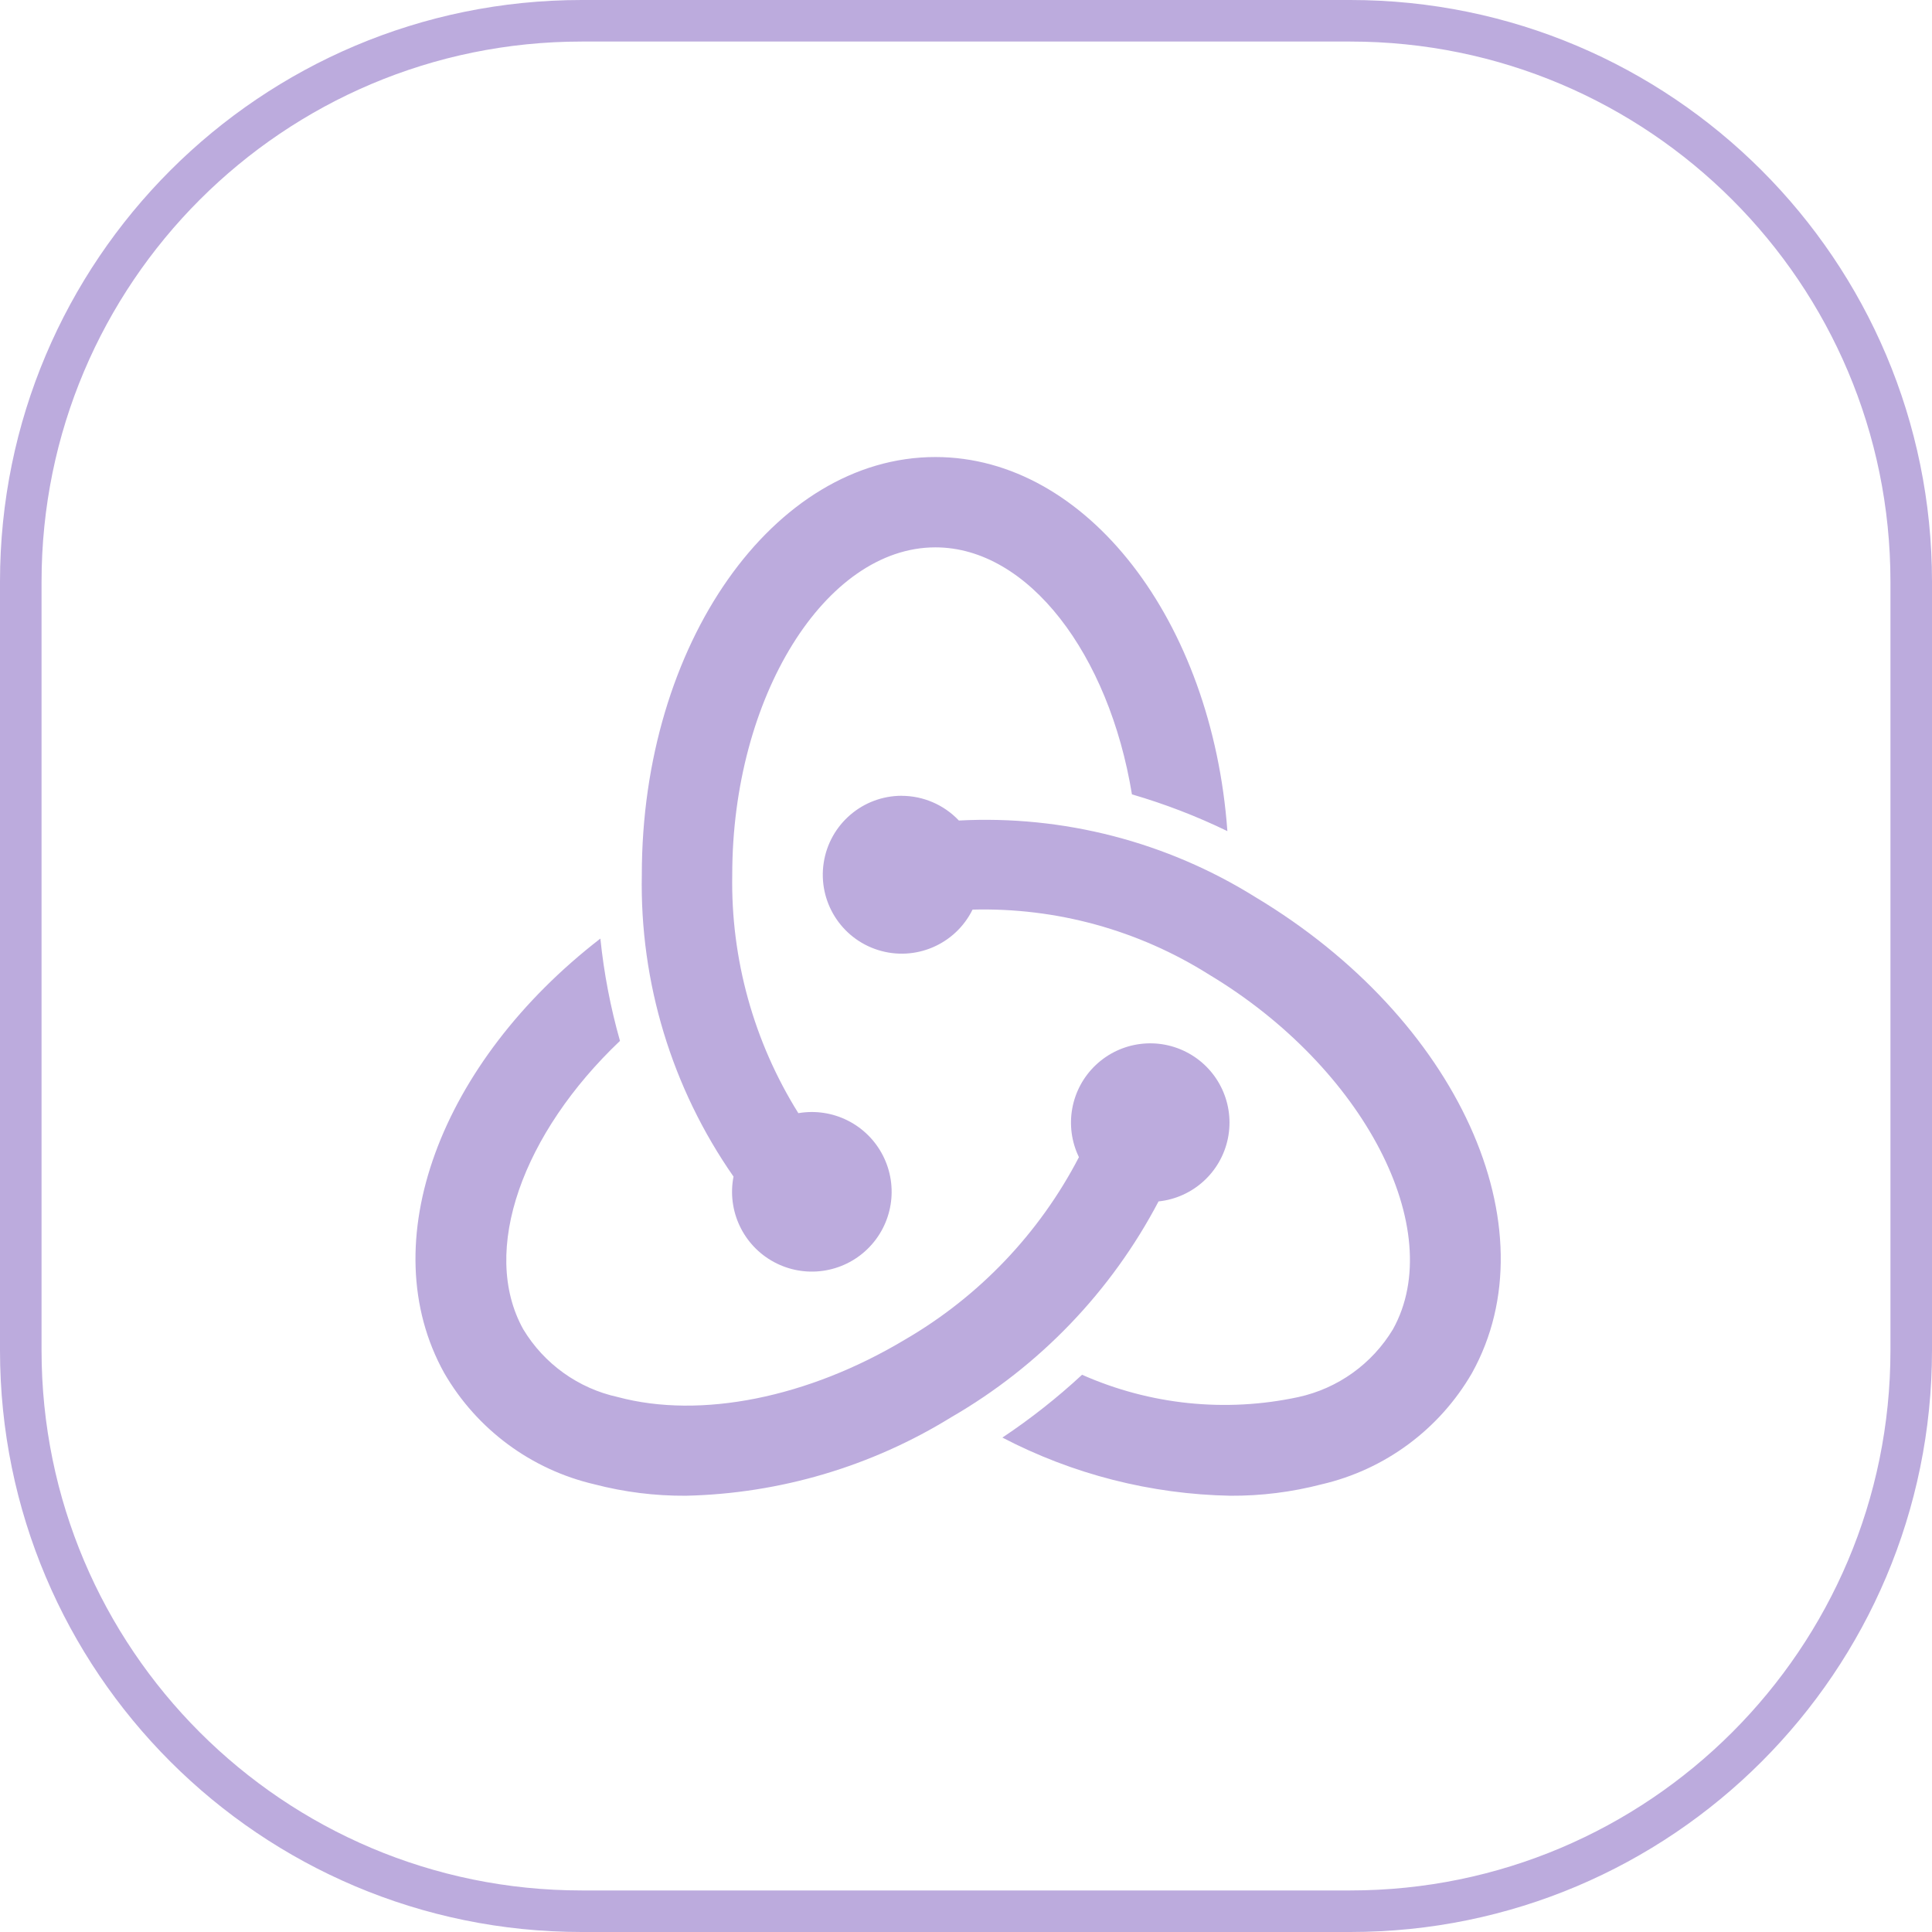
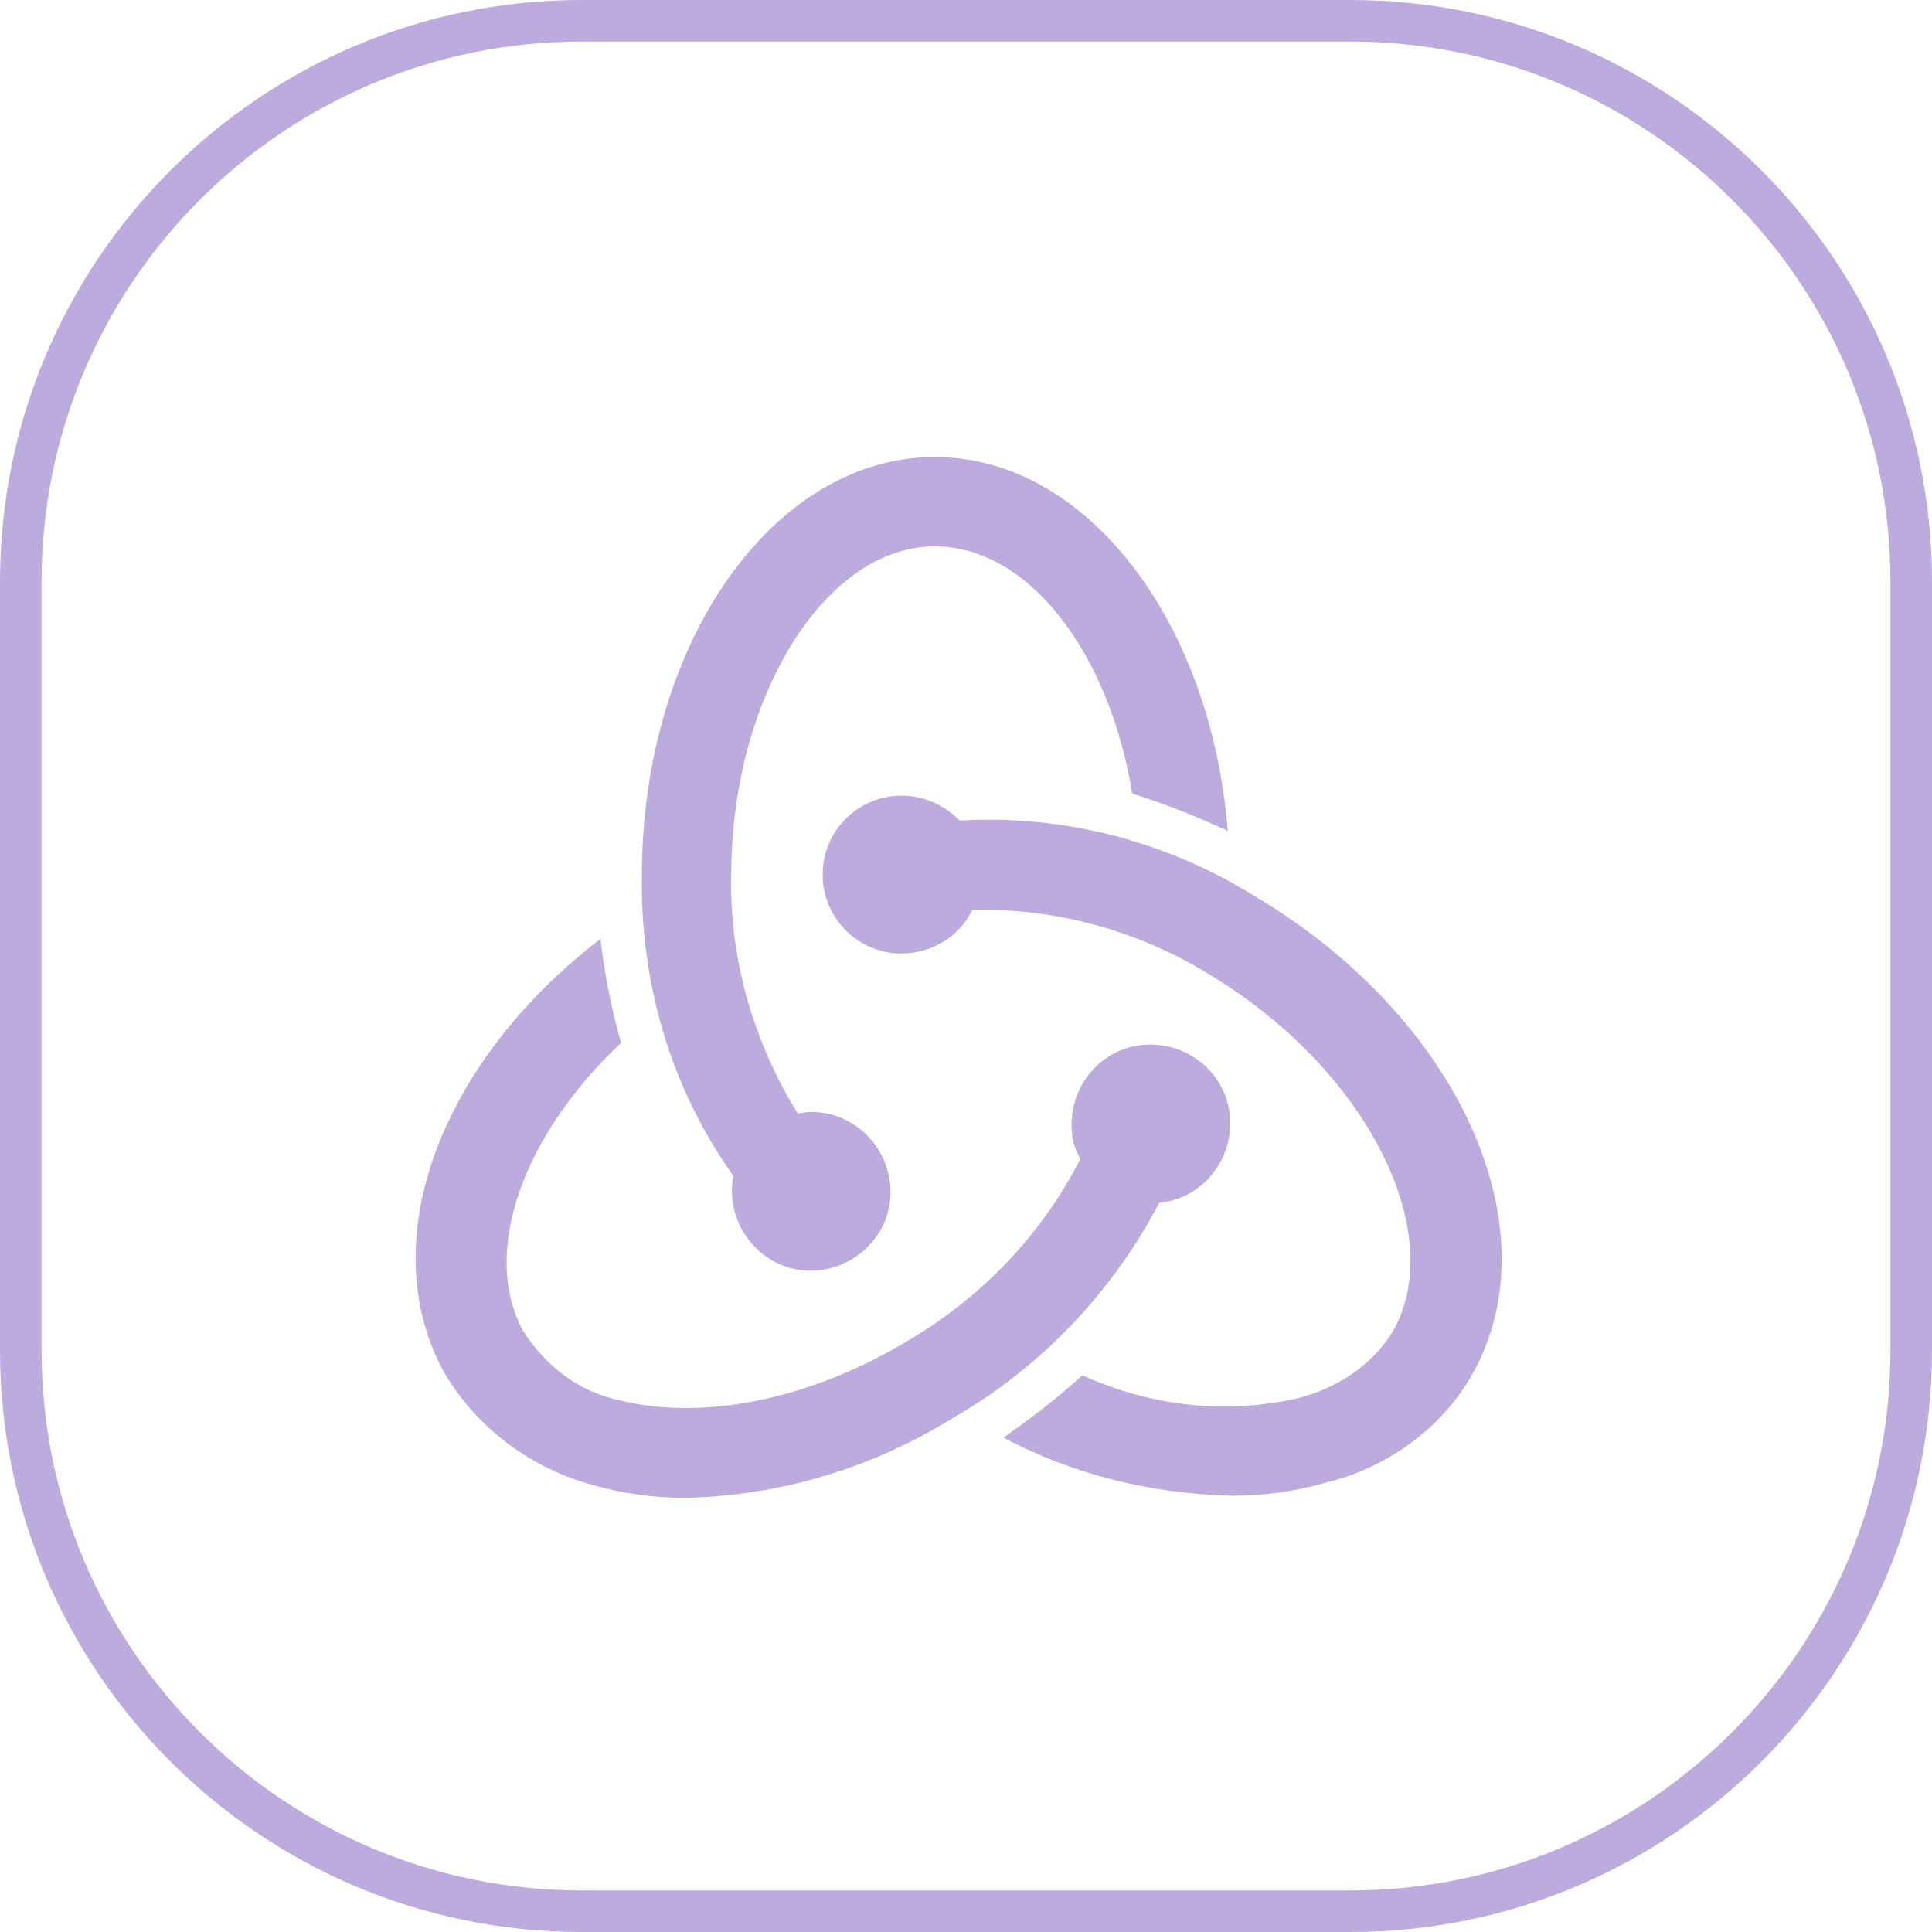
- <svg xmlns="http://www.w3.org/2000/svg" width="93" height="93" viewBox="0 0 93 93">
-   <g id="Groupe_6" data-name="Groupe 6" transform="translate(-1112 -1332)">
-     <g id="Rectangle_10" data-name="Rectangle 10" transform="translate(1112 1332)" fill="none" stroke="#bcabdd" stroke-width="2">
-       <rect width="93" height="93" rx="28" stroke="none" />
-       <rect x="1" y="1" width="91" height="91" rx="27" fill="none" />
+ <svg xmlns="http://www.w3.org/2000/svg" version="1.1" id="Calque_1" x="0px" y="0px" viewBox="0 0 93 93" style="enable-background:new 0 0 93 93;" xml:space="preserve">
+   <style type="text/css">
+ 	.st0{fill:none;}
+ 	.st1{fill:none;stroke:#BCABDD;stroke-width:2;}
+ 	.st2{fill:#BCABDD;}
+ </style>
+   <g id="Groupe_6" transform="translate(-1112 -1332)">
+     <g id="Rectangle_10" transform="translate(1112 1332)">
+       <path class="st0" d="M28,0h37c15.5,0,28,12.5,28,28v37c0,15.5-12.5,28-28,28H28C12.5,93,0,80.5,0,65V28C0,12.5,12.5,0,28,0z" />
+       <path class="st1" d="M28,1h37c14.9,0,27,12.1,27,27v37c0,14.9-12.1,27-27,27H28C13.1,92,1,79.9,1,65V28C1,13.1,13.1,1,28,1z" />
    </g>
-     <path id="icons8-redux" d="M26,2c-7.792,0-14.132,9.014-14.132,20.1a24.591,24.591,0,0,0,4.414,14.537,3.841,3.841,0,1,0,3.121-3.053A20.956,20.956,0,0,1,16.221,22.1C16.221,13.559,20.7,6.348,26,6.348c4.478,0,8.358,5.15,9.461,11.89a29.318,29.318,0,0,1,4.594,1.769C39.323,9.9,33.3,2,26,2ZM24.374,18.306a3.8,3.8,0,1,0,3.414,5.48,20.327,20.327,0,0,1,11.384,3.127c7.457,4.471,11.512,12.289,8.854,17.072a7.077,7.077,0,0,1-4.554,3.265A16.9,16.9,0,0,1,33.06,46.176,30.622,30.622,0,0,1,29.225,49.2,24.741,24.741,0,0,0,40.2,52a17.008,17.008,0,0,0,4.393-.55A11.313,11.313,0,0,0,51.826,46.1c3.9-7.01-.68-17.075-10.418-22.913a24.539,24.539,0,0,0-14.278-3.69,3.8,3.8,0,0,0-2.756-1.189ZM9.873,25.18c-7.7,5.947-11,14.648-7.514,20.917A11.313,11.313,0,0,0,9.588,51.45a17,17,0,0,0,4.393.55,25.4,25.4,0,0,0,12.792-3.786,25.891,25.891,0,0,0,9.968-10.382,3.815,3.815,0,1,0-3.832-2.13,21.732,21.732,0,0,1-8.372,8.781c-4.67,2.8-9.839,3.835-13.826,2.766a7.076,7.076,0,0,1-4.552-3.265c-2.1-3.783,0-9.457,4.658-13.879A28.83,28.83,0,0,1,9.873,25.18Z" transform="translate(1131.027 1352)" fill="#bcabdd" />
+     <path id="icons8-redux" class="st2" d="M1157,1354c-7.8,0-14.1,9-14.1,20.1c-0.1,5.2,1.4,10.3,4.4,14.5c-0.4,2.1,1,4.1,3,4.5   c2.1,0.4,4.1-1,4.5-3c0.4-2.1-1-4.1-3-4.5c-0.5-0.1-0.9-0.1-1.4,0c-2.1-3.4-3.3-7.4-3.2-11.5c0-8.5,4.5-15.8,9.8-15.8   c4.5,0,8.4,5.1,9.5,11.9c1.6,0.5,3.1,1.1,4.6,1.8C1170.3,1361.9,1164.3,1354,1157,1354z M1155.4,1370.3c-2.1,0-3.8,1.7-3.8,3.8   c0,2.1,1.7,3.8,3.8,3.8c1.4,0,2.8-0.8,3.4-2.1c4-0.1,8,1,11.4,3.1c7.5,4.5,11.5,12.3,8.9,17.1c-1,1.7-2.7,2.8-4.6,3.3   c-3.5,0.8-7.1,0.4-10.4-1.1c-1.2,1.1-2.5,2.1-3.8,3c3.4,1.8,7.1,2.7,11,2.8c1.5,0,3-0.2,4.4-0.6c3-0.7,5.7-2.6,7.2-5.3   c3.9-7-0.7-17.1-10.4-22.9c-4.3-2.7-9.3-4-14.3-3.7C1157.4,1370.7,1156.4,1370.3,1155.4,1370.3L1155.4,1370.3z M1140.9,1377.2   c-7.7,5.9-11,14.6-7.5,20.9c1.6,2.7,4.2,4.6,7.2,5.4c1.4,0.4,2.9,0.6,4.4,0.6c4.5-0.1,8.9-1.4,12.8-3.8c4.2-2.4,7.7-6,10-10.4   c2.1-0.2,3.6-2.1,3.4-4.2c-0.2-2.1-2.1-3.6-4.2-3.4c-2.1,0.2-3.6,2.1-3.4,4.2c0,0.4,0.2,0.9,0.4,1.3c-1.9,3.7-4.8,6.7-8.4,8.8   c-4.7,2.8-9.8,3.8-13.8,2.8c-1.9-0.4-3.5-1.6-4.6-3.3c-2.1-3.8,0-9.5,4.7-13.9C1141.4,1380.5,1141.1,1378.8,1140.9,1377.2z" />
  </g>
</svg>
